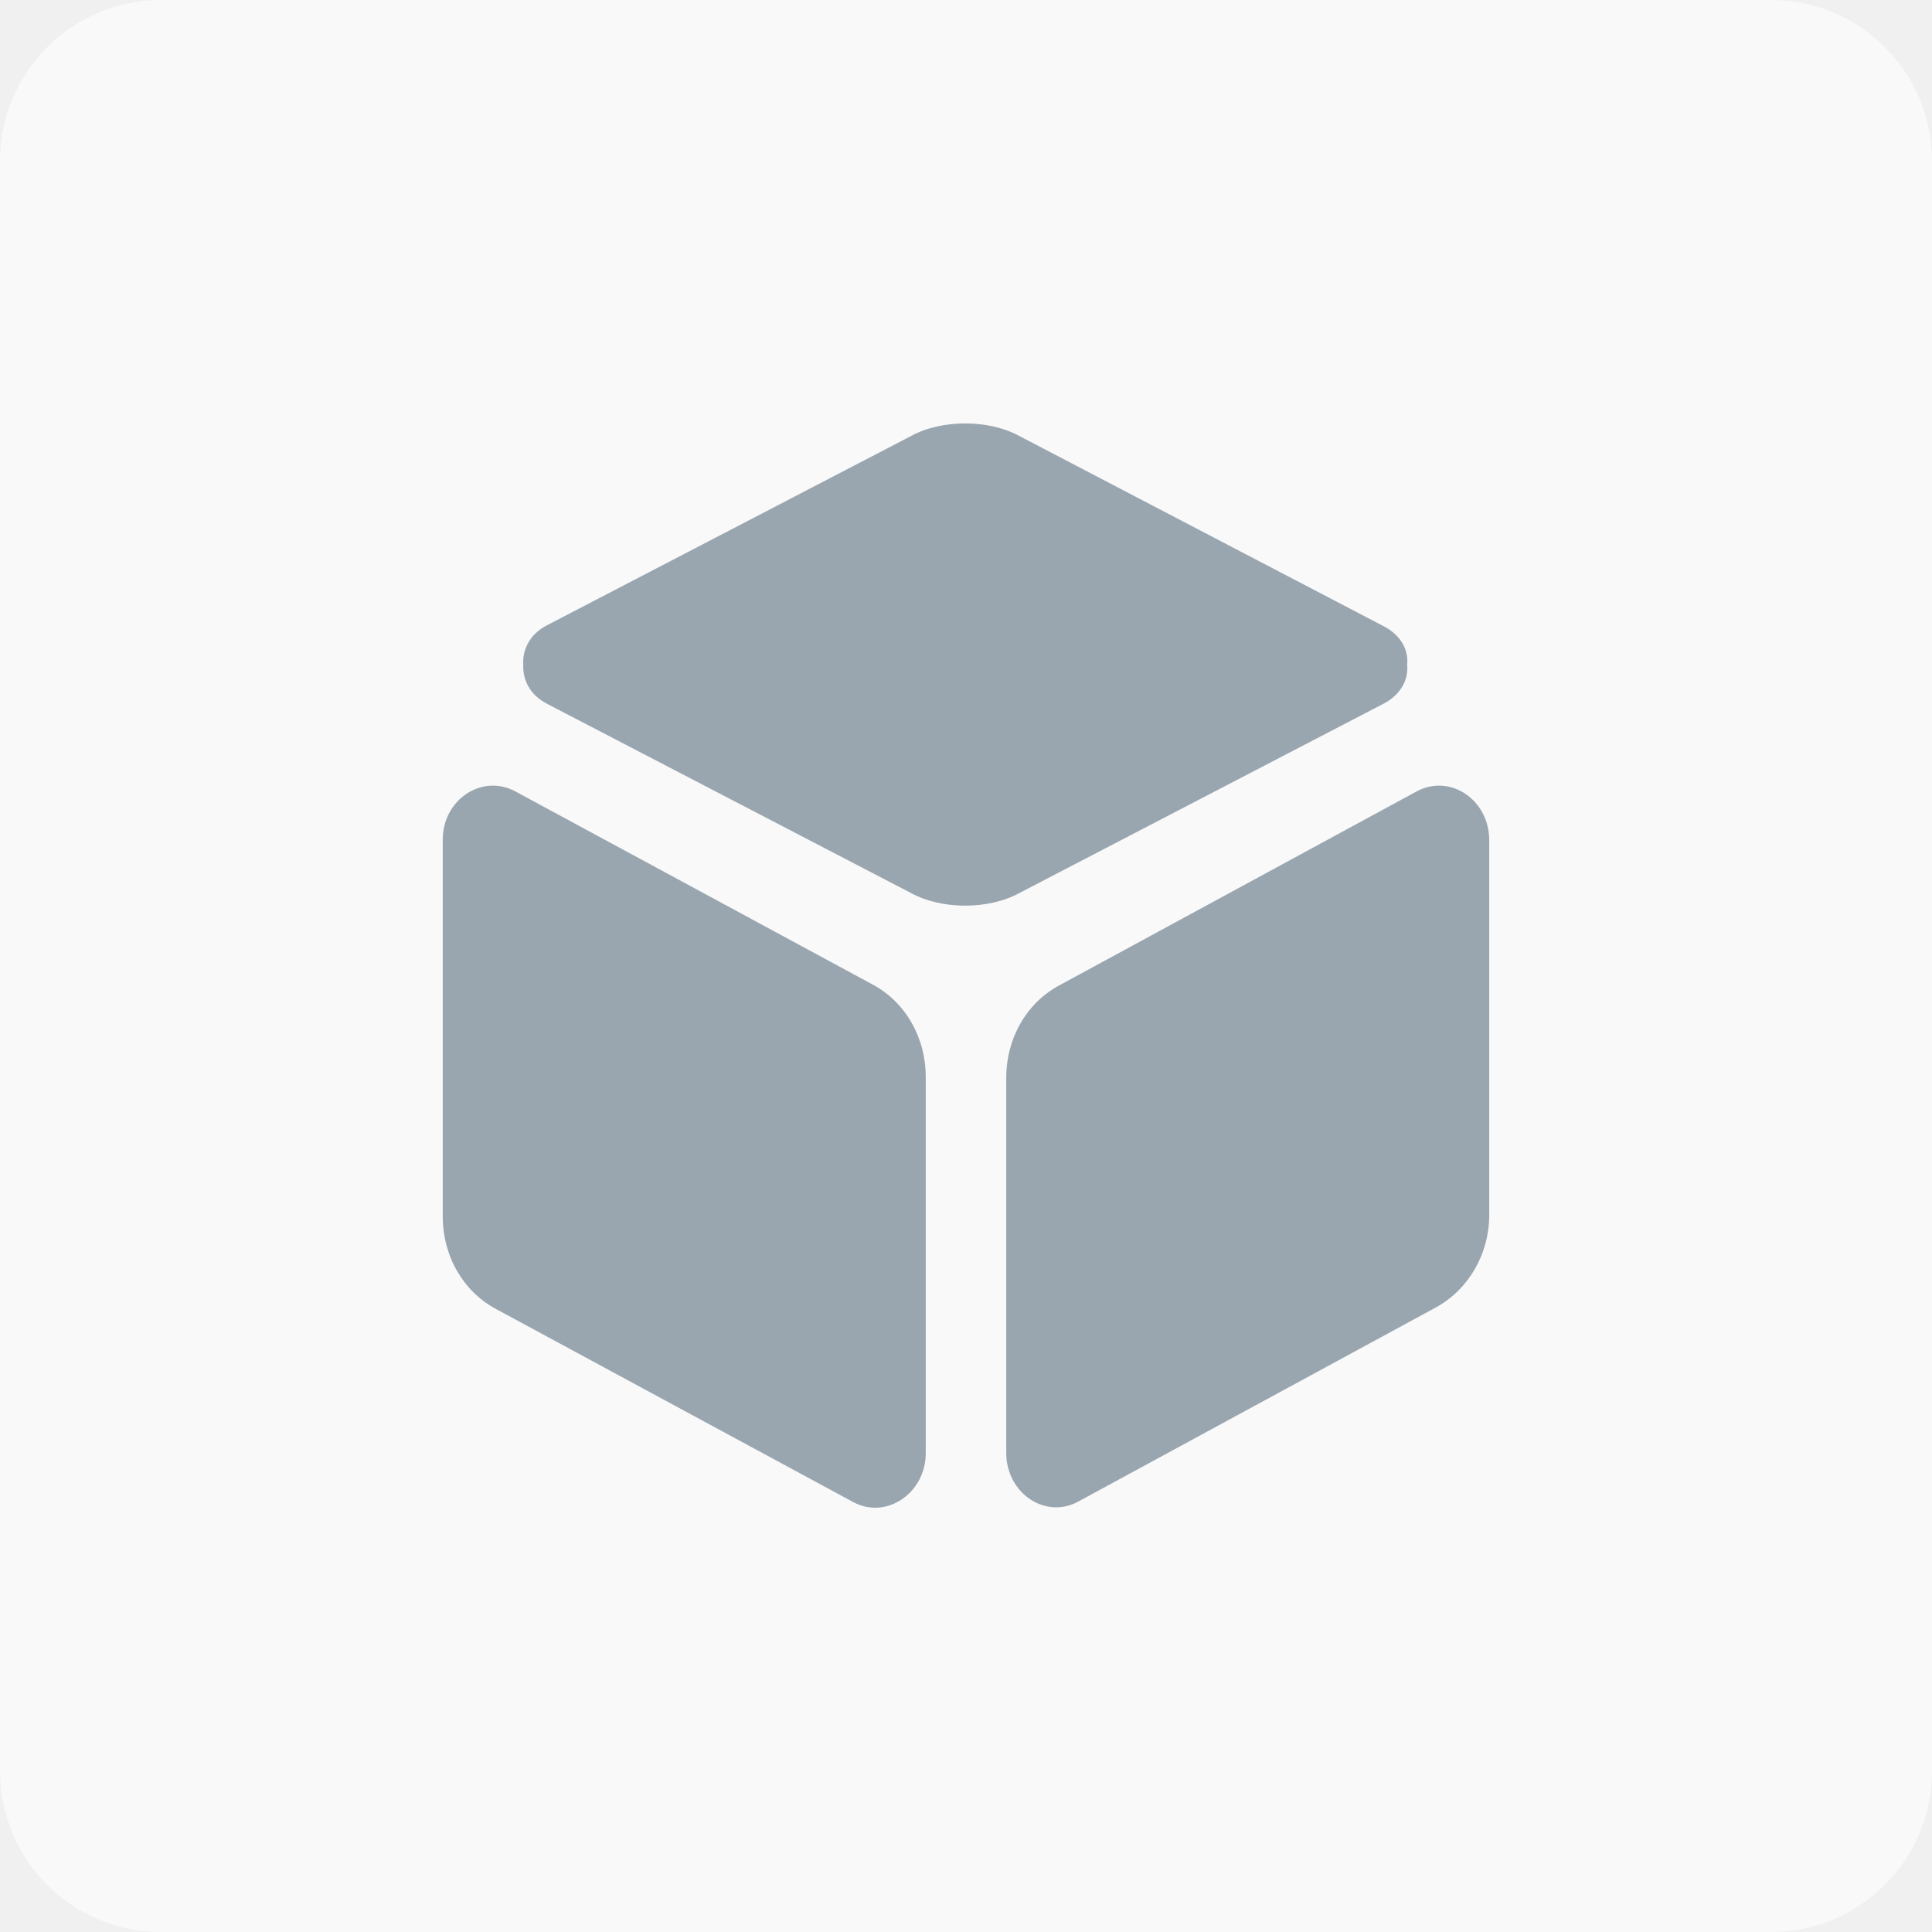
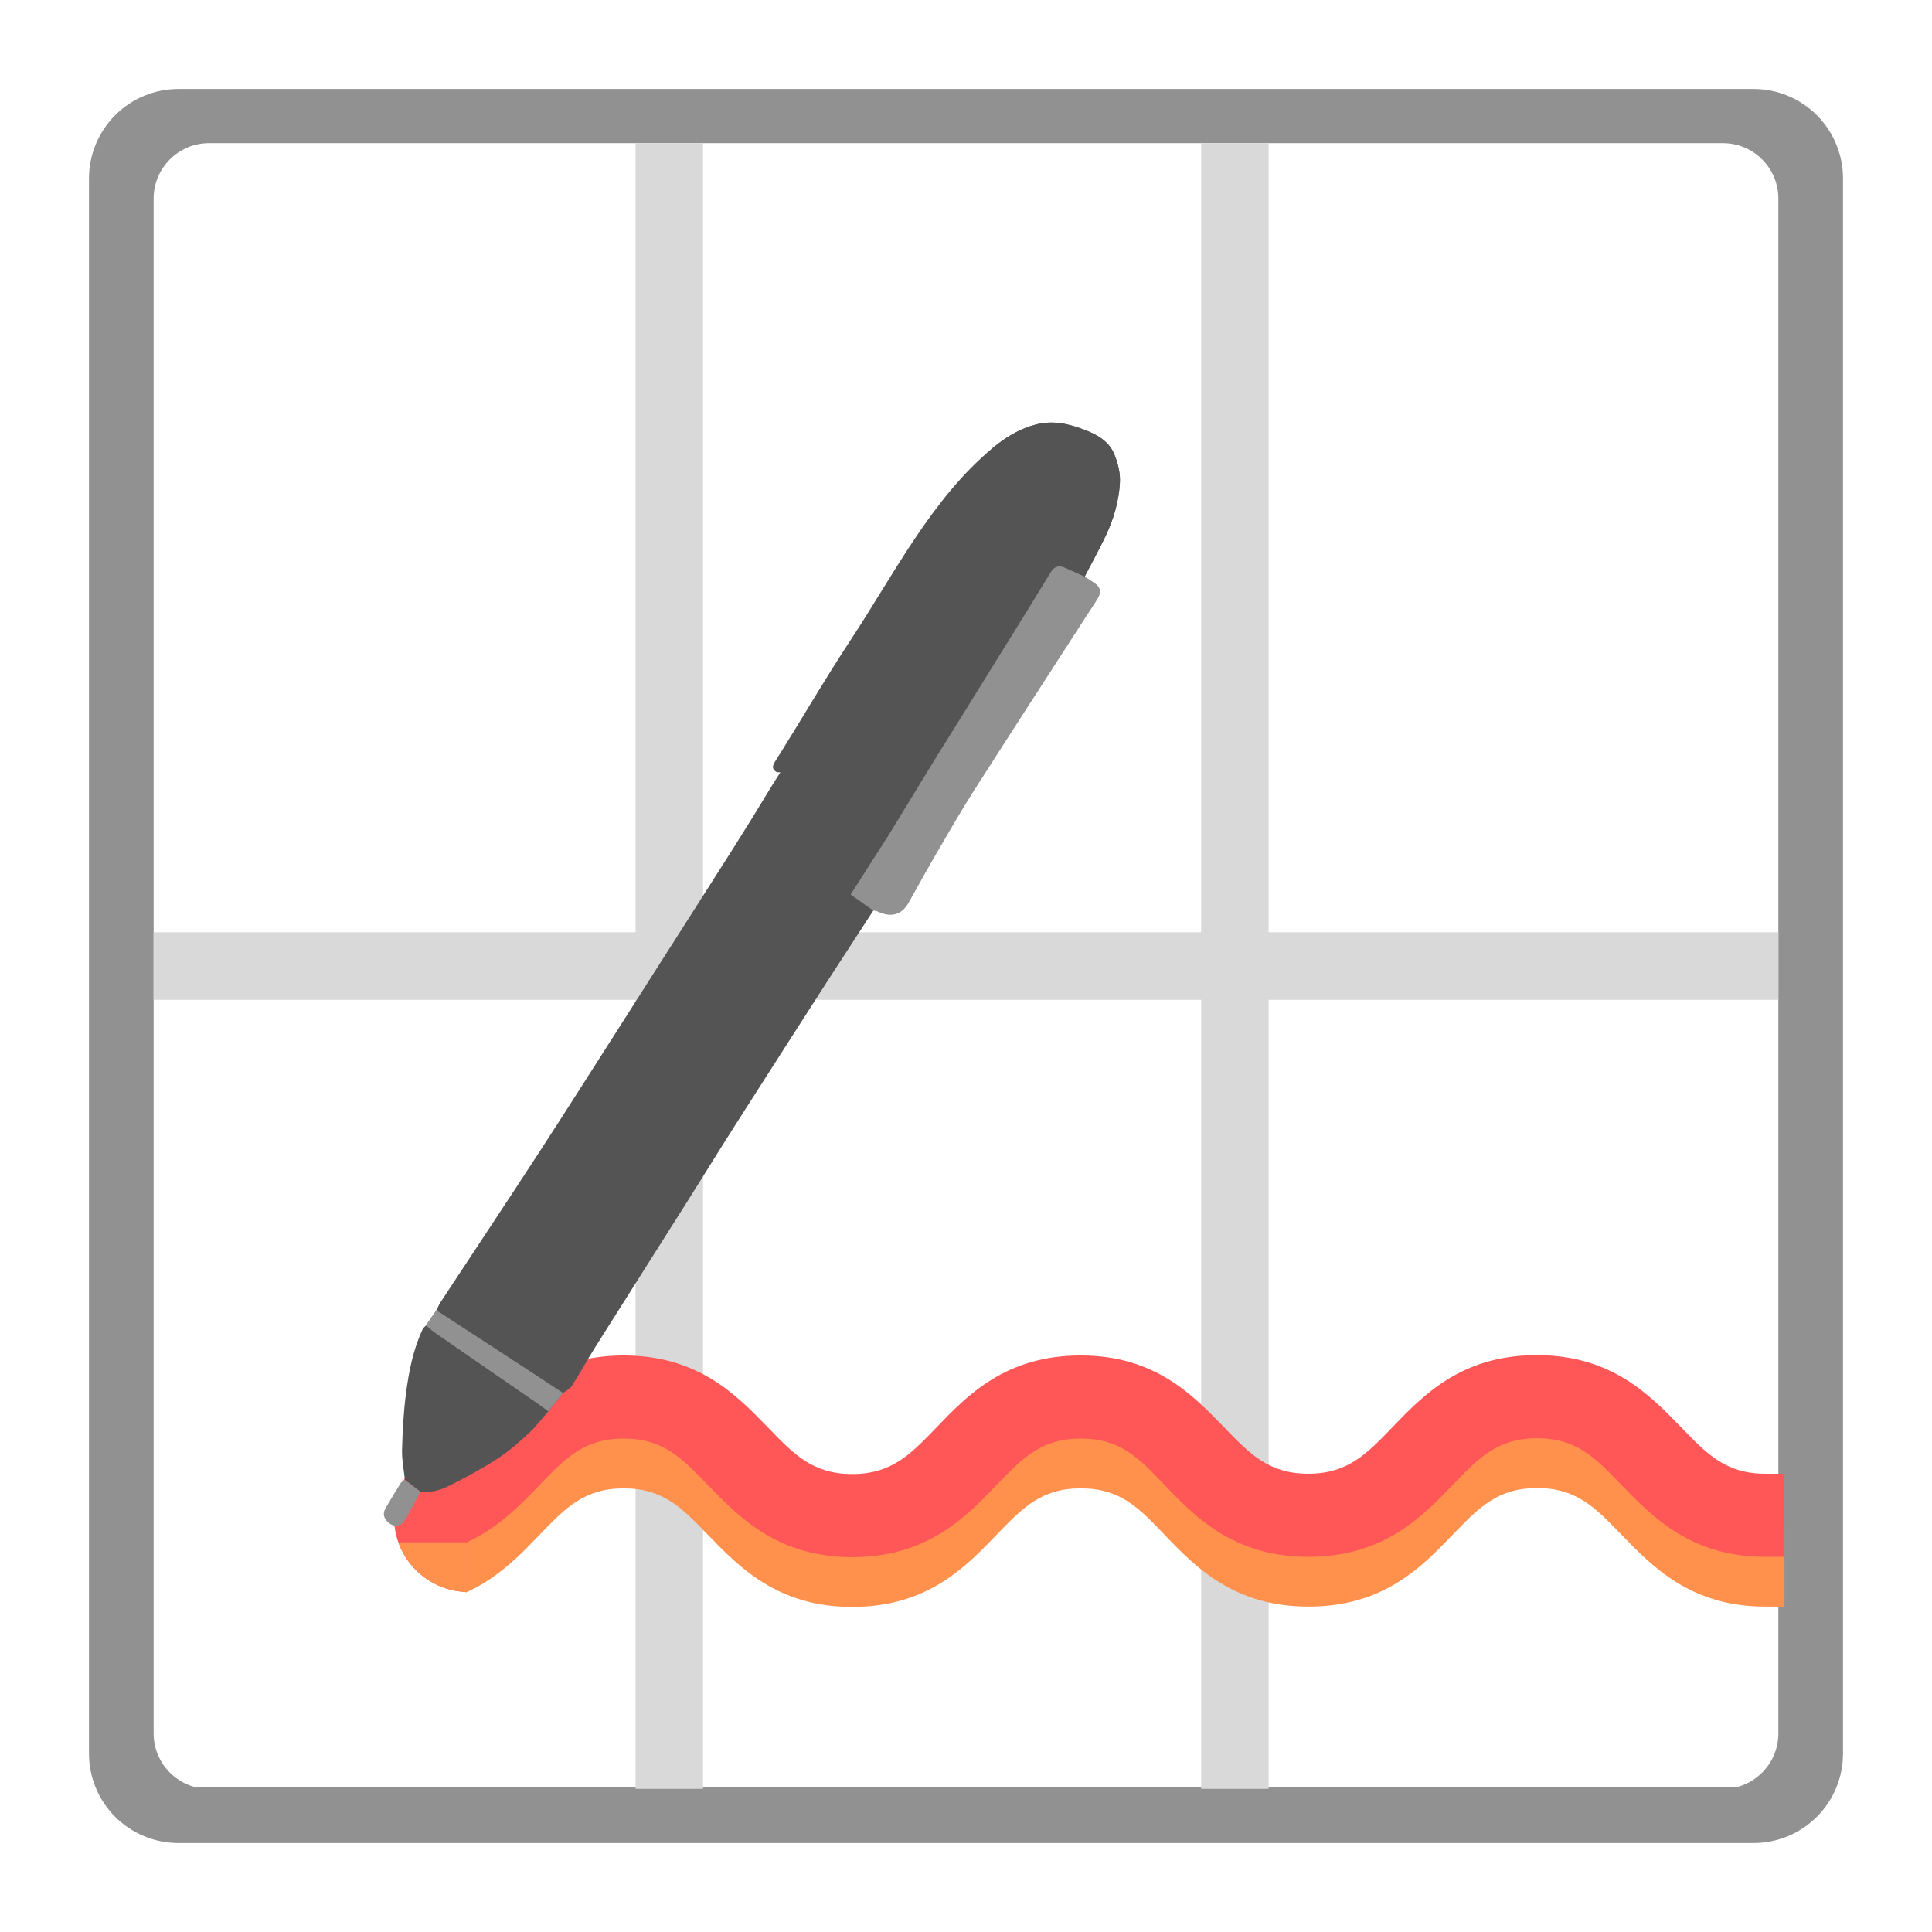
- <svg xmlns="http://www.w3.org/2000/svg" width="48" height="48" viewBox="0 0 48 48" fill="none">
-   <rect width="48" height="48" rx="4" fill="#F9F9F9" />
-   <path d="M35.2 19.66L26.32 24.48C25.5 24.92 25 25.8 25 26.78V36.1C25 37.1 25.98 37.76 26.8 37.3L35.68 32.48C36.48 32.04 37 31.16 37 30.18V20.88C37 19.86 36.02 19.22 35.2 19.66ZM21.68 24.46L12.8 19.66C11.98 19.22 11 19.86 11 20.86V30.22C11 31.2 11.5 32.08 12.32 32.52L21.2 37.32C22.02 37.76 23 37.1 23 36.1V26.76C23 25.78 22.5 24.9 21.68 24.46ZM34.38 17.48C34.8 17.26 35 16.88 34.96 16.52C35 16.14 34.8 15.78 34.38 15.56L25.34 10.84C24.94 10.62 24.46 10.52 23.98 10.52C23.5 10.52 23.02 10.62 22.62 10.84L13.58 15.54C13.16 15.76 12.98 16.14 13 16.5C12.98 16.88 13.16 17.26 13.58 17.48L22.62 22.18C23.02 22.4 23.5 22.5 23.98 22.5C24.46 22.5 24.94 22.4 25.34 22.18L34.38 17.48Z" fill="#99A6B0" />
+ <svg xmlns="http://www.w3.org/2000/svg" width="1080" zoomAndPan="magnify" viewBox="0 0 810 810" height="1080" preserveAspectRatio="xMidYMid meet" version="1.0">
+   <defs>
+     <clipPath id="5ff57b86f1">
+       <path d="M 37 37 L 772.695 37 L 772.695 772.695 L 37 772.695 Z M 37 37 " clip-rule="nonzero" />
+     </clipPath>
+     <clipPath id="ec8d52bfd3">
+       <path d="M 74.805 37.305 L 735.195 37.305 C 745.141 37.305 754.68 41.254 761.711 48.289 C 768.746 55.32 772.695 64.859 772.695 74.805 L 772.695 735.195 C 772.695 745.141 768.746 754.68 761.711 761.711 C 754.68 768.746 745.141 772.695 735.195 772.695 L 74.805 772.695 C 64.859 772.695 55.32 768.746 48.289 761.711 C 41.254 754.68 37.305 745.141 37.305 735.195 L 37.305 74.805 C 37.305 64.859 41.254 55.32 48.289 48.289 C 55.32 41.254 64.859 37.305 74.805 37.305 Z M 74.805 37.305 " clip-rule="nonzero" />
+     </clipPath>
+     <clipPath id="743c320bb0">
+       <path d="M 64.41 60.008 L 745.59 60.008 L 745.59 750 L 64.41 750 Z M 64.41 60.008 " clip-rule="nonzero" />
+     </clipPath>
+     <clipPath id="45c1de6c5d">
+       <path d="M 87.66 60.008 L 722.34 60.008 C 735.18 60.008 745.59 70.418 745.59 83.258 L 745.59 726.742 C 745.59 739.582 735.18 749.992 722.34 749.992 L 87.66 749.992 C 74.82 749.992 64.41 739.582 64.41 726.742 L 64.41 83.258 C 64.41 70.418 74.82 60.008 87.66 60.008 Z M 87.66 60.008 " clip-rule="nonzero" />
+     </clipPath>
+     <clipPath id="a5039cfe17">
+       <path d="M 266.445 60.008 L 294.758 60.008 L 294.758 749.992 L 266.445 749.992 Z M 266.445 60.008 " clip-rule="nonzero" />
+     </clipPath>
+     <clipPath id="687f347b92">
+       <path d="M 503.578 60.008 L 531.887 60.008 L 531.887 749.992 L 503.578 749.992 Z M 503.578 60.008 " clip-rule="nonzero" />
+     </clipPath>
+     <clipPath id="556f52dc71">
+       <path d="M 64.402 390.848 L 745.582 390.848 L 745.582 419.16 L 64.402 419.16 Z M 64.402 390.848 " clip-rule="nonzero" />
+     </clipPath>
+     <clipPath id="21fa7aabdf">
+       <path d="M 195.258 589.023 L 749 589.023 L 749 673.773 L 195.258 673.773 Z M 195.258 589.023 " clip-rule="nonzero" />
+     </clipPath>
+     <clipPath id="6ed3a93fac">
+       <path d="M 195.258 568.148 L 749 568.148 L 749 652.898 L 195.258 652.898 Z M 195.258 568.148 " clip-rule="nonzero" />
+     </clipPath>
+     <clipPath id="f6cdc20067">
+       <path d="M 165.25 604.633 L 196 604.633 L 196 667.633 L 165.25 667.633 Z M 165.25 604.633 " clip-rule="nonzero" />
+     </clipPath>
+     <clipPath id="6f45785803">
+       <path d="M 168 177 L 470 177 L 470 626 L 168 626 Z M 168 177 " clip-rule="nonzero" />
+     </clipPath>
+     <clipPath id="895cf3d716">
+       <path d="M 81 250.148 L 464.5 171.414 L 544.895 562.996 L 161.395 641.73 Z M 81 250.148 " clip-rule="nonzero" />
+     </clipPath>
+     <clipPath id="9d11317570">
+       <path d="M 81 250.148 L 464.5 171.414 L 544.895 562.996 L 161.395 641.73 Z M 81 250.148 " clip-rule="nonzero" />
+     </clipPath>
+     <clipPath id="8584265647">
+       <path d="M 324 177 L 470 177 L 470 356 L 324 356 Z M 324 177 " clip-rule="nonzero" />
+     </clipPath>
+     <clipPath id="3bb2d5c554">
+       <path d="M 81 250.148 L 464.5 171.414 L 544.895 562.996 L 161.395 641.73 Z M 81 250.148 " clip-rule="nonzero" />
+     </clipPath>
+     <clipPath id="a659d8b8d2">
+       <path d="M 81 250.148 L 464.5 171.414 L 544.895 562.996 L 161.395 641.73 Z M 81 250.148 " clip-rule="nonzero" />
+     </clipPath>
+     <clipPath id="2c0de6e8f7">
+       <path d="M 160 237 L 462 237 L 462 640 L 160 640 Z M 160 237 " clip-rule="nonzero" />
+     </clipPath>
+     <clipPath id="225622f9e6">
+       <path d="M 81 250.148 L 464.5 171.414 L 544.895 562.996 L 161.395 641.73 Z M 81 250.148 " clip-rule="nonzero" />
+     </clipPath>
+     <clipPath id="4f1b57c3d0">
+       <path d="M 81 250.148 L 464.5 171.414 L 544.895 562.996 L 161.395 641.73 Z M 81 250.148 " clip-rule="nonzero" />
+     </clipPath>
+     <clipPath id="67cc450535">
+       <path d="M 165.254 646.645 L 196.004 646.645 L 196.004 667.629 L 165.254 667.629 Z M 165.254 646.645 " clip-rule="nonzero" />
+     </clipPath>
+   </defs>
+   <rect x="-81" width="972" fill="#ffffff" y="-81" height="972" fill-opacity="1" />
+   <rect x="-81" width="972" fill="#ffffff" y="-81" height="972" fill-opacity="1" />
+   <g clip-path="url(#5ff57b86f1)">
+     <g clip-path="url(#ec8d52bfd3)">
+       <path fill="#919191" d="M 37.305 37.305 L 772.695 37.305 L 772.695 772.695 L 37.305 772.695 Z M 37.305 37.305 " fill-opacity="1" fill-rule="nonzero" />
+     </g>
+   </g>
+   <g clip-path="url(#743c320bb0)">
+     <g clip-path="url(#45c1de6c5d)">
+       <path fill="#ffffff" d="M 64.41 60.008 L 745.59 60.008 L 745.59 749.172 L 64.41 749.172 Z M 64.41 60.008 " fill-opacity="1" fill-rule="nonzero" />
+     </g>
+   </g>
+   <g clip-path="url(#a5039cfe17)">
+     <path fill="#d9d9d9" d="M 266.445 60.008 L 294.758 60.008 L 294.758 749.973 L 266.445 749.973 Z M 266.445 60.008 " fill-opacity="1" fill-rule="nonzero" />
+   </g>
+   <g clip-path="url(#687f347b92)">
+     <path fill="#d9d9d9" d="M 503.578 60.008 L 531.887 60.008 L 531.887 749.973 L 503.578 749.973 Z M 503.578 60.008 " fill-opacity="1" fill-rule="nonzero" />
+   </g>
+   <g clip-path="url(#556f52dc71)">
+     <path fill="#d9d9d9" d="M 745.582 390.848 L 745.582 419.16 L 64.352 419.16 L 64.352 390.848 Z M 745.582 390.848 " fill-opacity="1" fill-rule="nonzero" />
+   </g>
+   <g clip-path="url(#21fa7aabdf)">
+     <path fill="#ff914d" d="M 740.098 638.734 C 723.617 638.734 715.711 630.562 704.859 619.305 L 704.59 619.039 C 691.594 605.641 675.516 589.023 644.297 589.023 C 612.809 589.023 596.73 605.773 583.734 619.305 C 572.879 630.562 564.977 638.734 548.496 638.734 C 532.016 638.734 524.109 630.562 513.258 619.305 L 512.855 618.902 C 499.992 605.641 484.047 589.16 453.098 589.16 C 421.609 589.16 405.531 605.906 392.668 619.305 L 392.535 619.441 C 381.68 630.695 373.777 638.867 357.297 638.867 C 340.816 638.867 332.91 630.695 322.059 619.441 L 321.656 619.039 C 308.793 605.773 292.715 589.16 261.496 589.16 C 230.008 589.16 213.93 605.906 201.066 619.305 L 200.934 619.441 C 190.078 630.695 182.176 638.867 165.695 638.867 C 149.215 638.867 141.309 630.695 130.457 619.441 L 130.188 619.172 C 117.191 605.773 101.113 589.16 69.895 589.16 L 61.855 589.16 L 61.855 623.996 L 69.895 623.996 C 86.375 623.996 94.281 632.168 105.133 643.422 L 105.535 643.824 C 118.398 657.09 134.477 673.703 165.695 673.703 C 197.18 673.703 213.258 656.957 226.121 643.559 L 226.258 643.422 C 237.109 632.168 245.016 623.996 261.496 623.996 C 277.977 623.996 285.879 632.168 296.734 643.422 L 297 643.691 C 310 657.09 326.078 673.703 357.297 673.703 C 388.781 673.703 404.859 656.957 417.723 643.559 L 417.859 643.422 C 428.711 632.168 436.617 623.996 453.098 623.996 C 469.711 623.996 477.48 632.168 488.199 643.422 C 501.062 656.824 517.141 673.57 548.629 673.57 C 580.117 673.57 596.195 656.824 609.059 643.422 L 609.191 643.289 C 620.043 632.035 627.949 623.863 644.43 623.863 C 660.91 623.863 668.816 632.035 679.668 643.289 L 679.938 643.559 C 692.934 656.957 709.012 673.57 740.098 673.57 L 748.137 673.57 L 748.137 638.734 Z M 740.098 638.734 " fill-opacity="1" fill-rule="nonzero" />
+   </g>
+   <g clip-path="url(#6ed3a93fac)">
+     <path fill="#ff5757" d="M 740.098 617.859 C 723.617 617.859 715.711 609.688 704.859 598.43 L 704.59 598.164 C 691.594 584.766 675.516 568.148 644.297 568.148 C 612.809 568.148 596.73 584.898 583.734 598.43 C 572.879 609.688 564.977 617.859 548.496 617.859 C 532.016 617.859 524.109 609.688 513.258 598.43 L 512.855 598.027 C 499.992 584.766 484.047 568.285 453.098 568.285 C 421.609 568.285 405.531 585.031 392.668 598.43 L 392.535 598.566 C 381.68 609.82 373.777 617.992 357.297 617.992 C 340.816 617.992 332.91 609.82 322.059 598.566 L 321.656 598.164 C 308.793 584.898 292.715 568.285 261.496 568.285 C 230.008 568.285 213.93 585.031 201.066 598.43 L 200.934 598.566 C 190.078 609.82 182.176 617.992 165.695 617.992 C 149.215 617.992 141.309 609.82 130.457 598.566 L 130.188 598.297 C 117.191 584.898 101.113 568.285 69.895 568.285 L 61.855 568.285 L 61.855 603.121 L 69.895 603.121 C 86.375 603.121 94.281 611.293 105.133 622.551 L 105.535 622.949 C 118.398 636.215 134.477 652.828 165.695 652.828 C 197.18 652.828 213.258 636.082 226.121 622.684 L 226.258 622.551 C 237.109 611.293 245.016 603.121 261.496 603.121 C 277.977 603.121 285.879 611.293 296.734 622.551 L 297 622.816 C 310 636.215 326.078 652.828 357.297 652.828 C 388.781 652.828 404.859 636.082 417.723 622.684 L 417.859 622.551 C 428.711 611.293 436.617 603.121 453.098 603.121 C 469.711 603.121 477.48 611.293 488.199 622.551 C 501.062 635.949 517.141 652.695 548.629 652.695 C 580.117 652.695 596.195 635.949 609.059 622.551 L 609.191 622.414 C 620.043 611.16 627.949 602.988 644.43 602.988 C 660.91 602.988 668.816 611.16 679.668 622.414 L 679.938 622.684 C 692.934 636.082 709.012 652.695 740.098 652.695 L 748.137 652.695 L 748.137 617.859 Z M 740.098 617.859 " fill-opacity="1" fill-rule="nonzero" />
+   </g>
+   <g clip-path="url(#f6cdc20067)">
+     <path fill="#ff5757" d="M 196 667.438 C 178.926 667.141 165.18 653.203 165.18 636.043 C 165.18 618.898 178.926 604.961 196 604.664 Z M 196 667.438 " fill-opacity="1" fill-rule="nonzero" />
+   </g>
+   <g clip-path="url(#6f45785803)">
+     <g clip-path="url(#895cf3d716)">
+       <g clip-path="url(#9d11317570)">
+         <path fill="#545454" d="M 469.531 202.168 C 469.141 210.047 466.902 217.672 463.488 224.824 C 460.754 230.555 457.668 236.121 454.738 241.758 L 366.137 381.754 C 361.207 389.344 356.273 396.934 351.34 404.523 C 349.789 406.91 348.223 409.289 346.684 411.684 C 333.84 431.723 320.965 451.738 308.176 471.809 C 301.395 482.453 294.801 493.219 288.062 503.895 C 275.254 524.188 262.371 544.438 249.59 564.75 C 246.234 570.078 243.219 575.621 239.84 580.93 C 239.012 582.23 237.359 583.004 236.086 584.02 C 234.016 586.594 231.949 589.168 229.879 591.738 C 227.133 594.848 224.617 598.211 221.582 601.004 C 217.465 604.789 213.219 608.559 208.539 611.574 C 202.008 615.781 195.148 619.531 188.184 622.988 C 184.555 624.793 180.477 625.914 176.227 625.406 C 174.074 623.762 171.922 622.113 169.766 620.465 C 169.332 616.27 168.438 612.062 168.555 607.883 C 168.785 599.855 169.191 591.789 170.254 583.836 C 171.473 574.738 173.246 565.68 177.215 557.258 C 177.496 556.66 178.121 556.227 178.586 555.715 C 180.051 553.594 181.516 551.473 182.98 549.348 C 183.535 548.238 183.977 547.055 184.652 546.023 C 198.387 525.133 212.246 504.316 225.879 483.359 C 237.715 465.168 249.301 446.824 260.988 428.539 C 265.926 420.816 270.84 413.074 275.766 405.344 C 286.285 388.84 296.844 372.363 307.312 355.824 C 312.926 346.953 318.438 338.012 323.859 329.02 C 324.797 327.465 410.098 192.859 416.25 187.766 C 421.484 183.43 427.469 179.746 434.32 177.973 C 441.52 176.105 448.203 177.691 454.926 180.293 C 460.223 182.34 464.957 185.094 467.145 190.387 C 468.656 194.047 469.727 198.27 469.531 202.168 Z M 469.531 202.168 " fill-opacity="1" fill-rule="nonzero" />
+       </g>
+     </g>
+   </g>
+   <g clip-path="url(#8584265647)">
+     <g clip-path="url(#3bb2d5c554)">
+       <g clip-path="url(#a659d8b8d2)">
+         <path fill="#545454" d="M 469.531 202.168 C 469.141 210.047 466.902 217.672 463.488 224.824 C 460.754 230.555 457.668 236.121 454.738 241.758 L 382.57 355.785 C 377.41 352.801 361.988 344.559 356.895 341.457 C 350.348 337.473 343.938 333.258 337.391 329.262 C 334.27 327.359 330.996 325.703 327.75 324.02 C 327.152 323.715 326.344 323.82 325.633 323.734 C 323.699 322.551 323.668 321.309 324.906 319.352 C 335.637 302.379 345.648 284.973 356.711 268.203 C 374.75 240.848 390.637 208.98 416.25 187.766 C 421.484 183.43 427.469 179.746 434.32 177.973 C 441.52 176.105 448.199 177.691 454.926 180.293 C 460.223 182.34 464.957 185.094 467.145 190.387 C 468.656 194.047 469.727 198.27 469.531 202.168 Z M 469.531 202.168 " fill-opacity="1" fill-rule="nonzero" />
+       </g>
+     </g>
+   </g>
+   <g clip-path="url(#2c0de6e8f7)">
+     <g clip-path="url(#225622f9e6)">
+       <g clip-path="url(#4f1b57c3d0)">
+         <path fill="#919191" d="M 372.375 350.434 C 378.895 339.75 385.41 329.059 391.945 318.379 C 393.871 315.23 395.863 312.117 397.812 308.98 C 407.043 294.109 416.281 279.234 425.5 264.352 C 430.551 256.203 435.602 248.055 440.574 239.855 C 442.059 237.402 443.977 236.93 446.441 238.012 C 449.223 239.23 451.977 240.508 454.738 241.758 C 456.152 242.66 457.594 243.52 458.973 244.469 C 461.203 246 461.832 248.113 460.488 250.441 C 458.766 253.43 456.77 256.258 454.898 259.16 C 439.422 283.16 423.879 307.113 408.516 331.18 C 403.25 339.43 398.363 347.93 393.43 356.387 C 389.195 363.648 385.102 370.992 381.027 378.344 C 377.887 384.008 373.145 384.629 367.898 382.133 C 367.371 381.883 366.727 381.875 366.137 381.754 C 363.086 379.598 360.031 377.445 356.625 375.039 C 362.09 366.504 367.23 358.469 372.375 350.434 Z M 236.086 584.02 C 231.09 580.738 226.098 577.449 221.094 574.184 C 208.395 565.898 195.688 557.625 182.98 549.348 C 181.516 551.473 180.051 553.594 178.586 555.715 C 180.047 556.883 181.445 558.137 182.98 559.199 C 197.426 569.191 211.895 579.145 226.352 589.121 C 227.555 589.953 228.703 590.867 229.879 591.738 C 231.949 589.168 234.016 586.594 236.086 584.02 Z M 167.945 621.844 C 165.793 625.293 163.727 628.797 161.66 632.297 C 160.16 634.844 161.113 636.992 163.145 638.594 C 165.273 640.273 167.941 639.984 169.309 637.922 C 171.934 633.961 173.957 629.602 176.227 625.406 C 174.074 623.762 171.922 622.113 169.766 620.465 C 169.148 620.918 168.324 621.242 167.945 621.844 Z M 167.945 621.844 " fill-opacity="1" fill-rule="nonzero" />
+       </g>
+     </g>
+   </g>
+   <g clip-path="url(#67cc450535)">
+     <path fill="#ff914d" d="M 196.004 667.438 C 178.926 667.141 165.18 653.203 165.18 636.039 C 165.18 618.895 178.926 604.957 196.004 604.66 Z M 196.004 667.438 " fill-opacity="1" fill-rule="nonzero" />
+   </g>
</svg>
